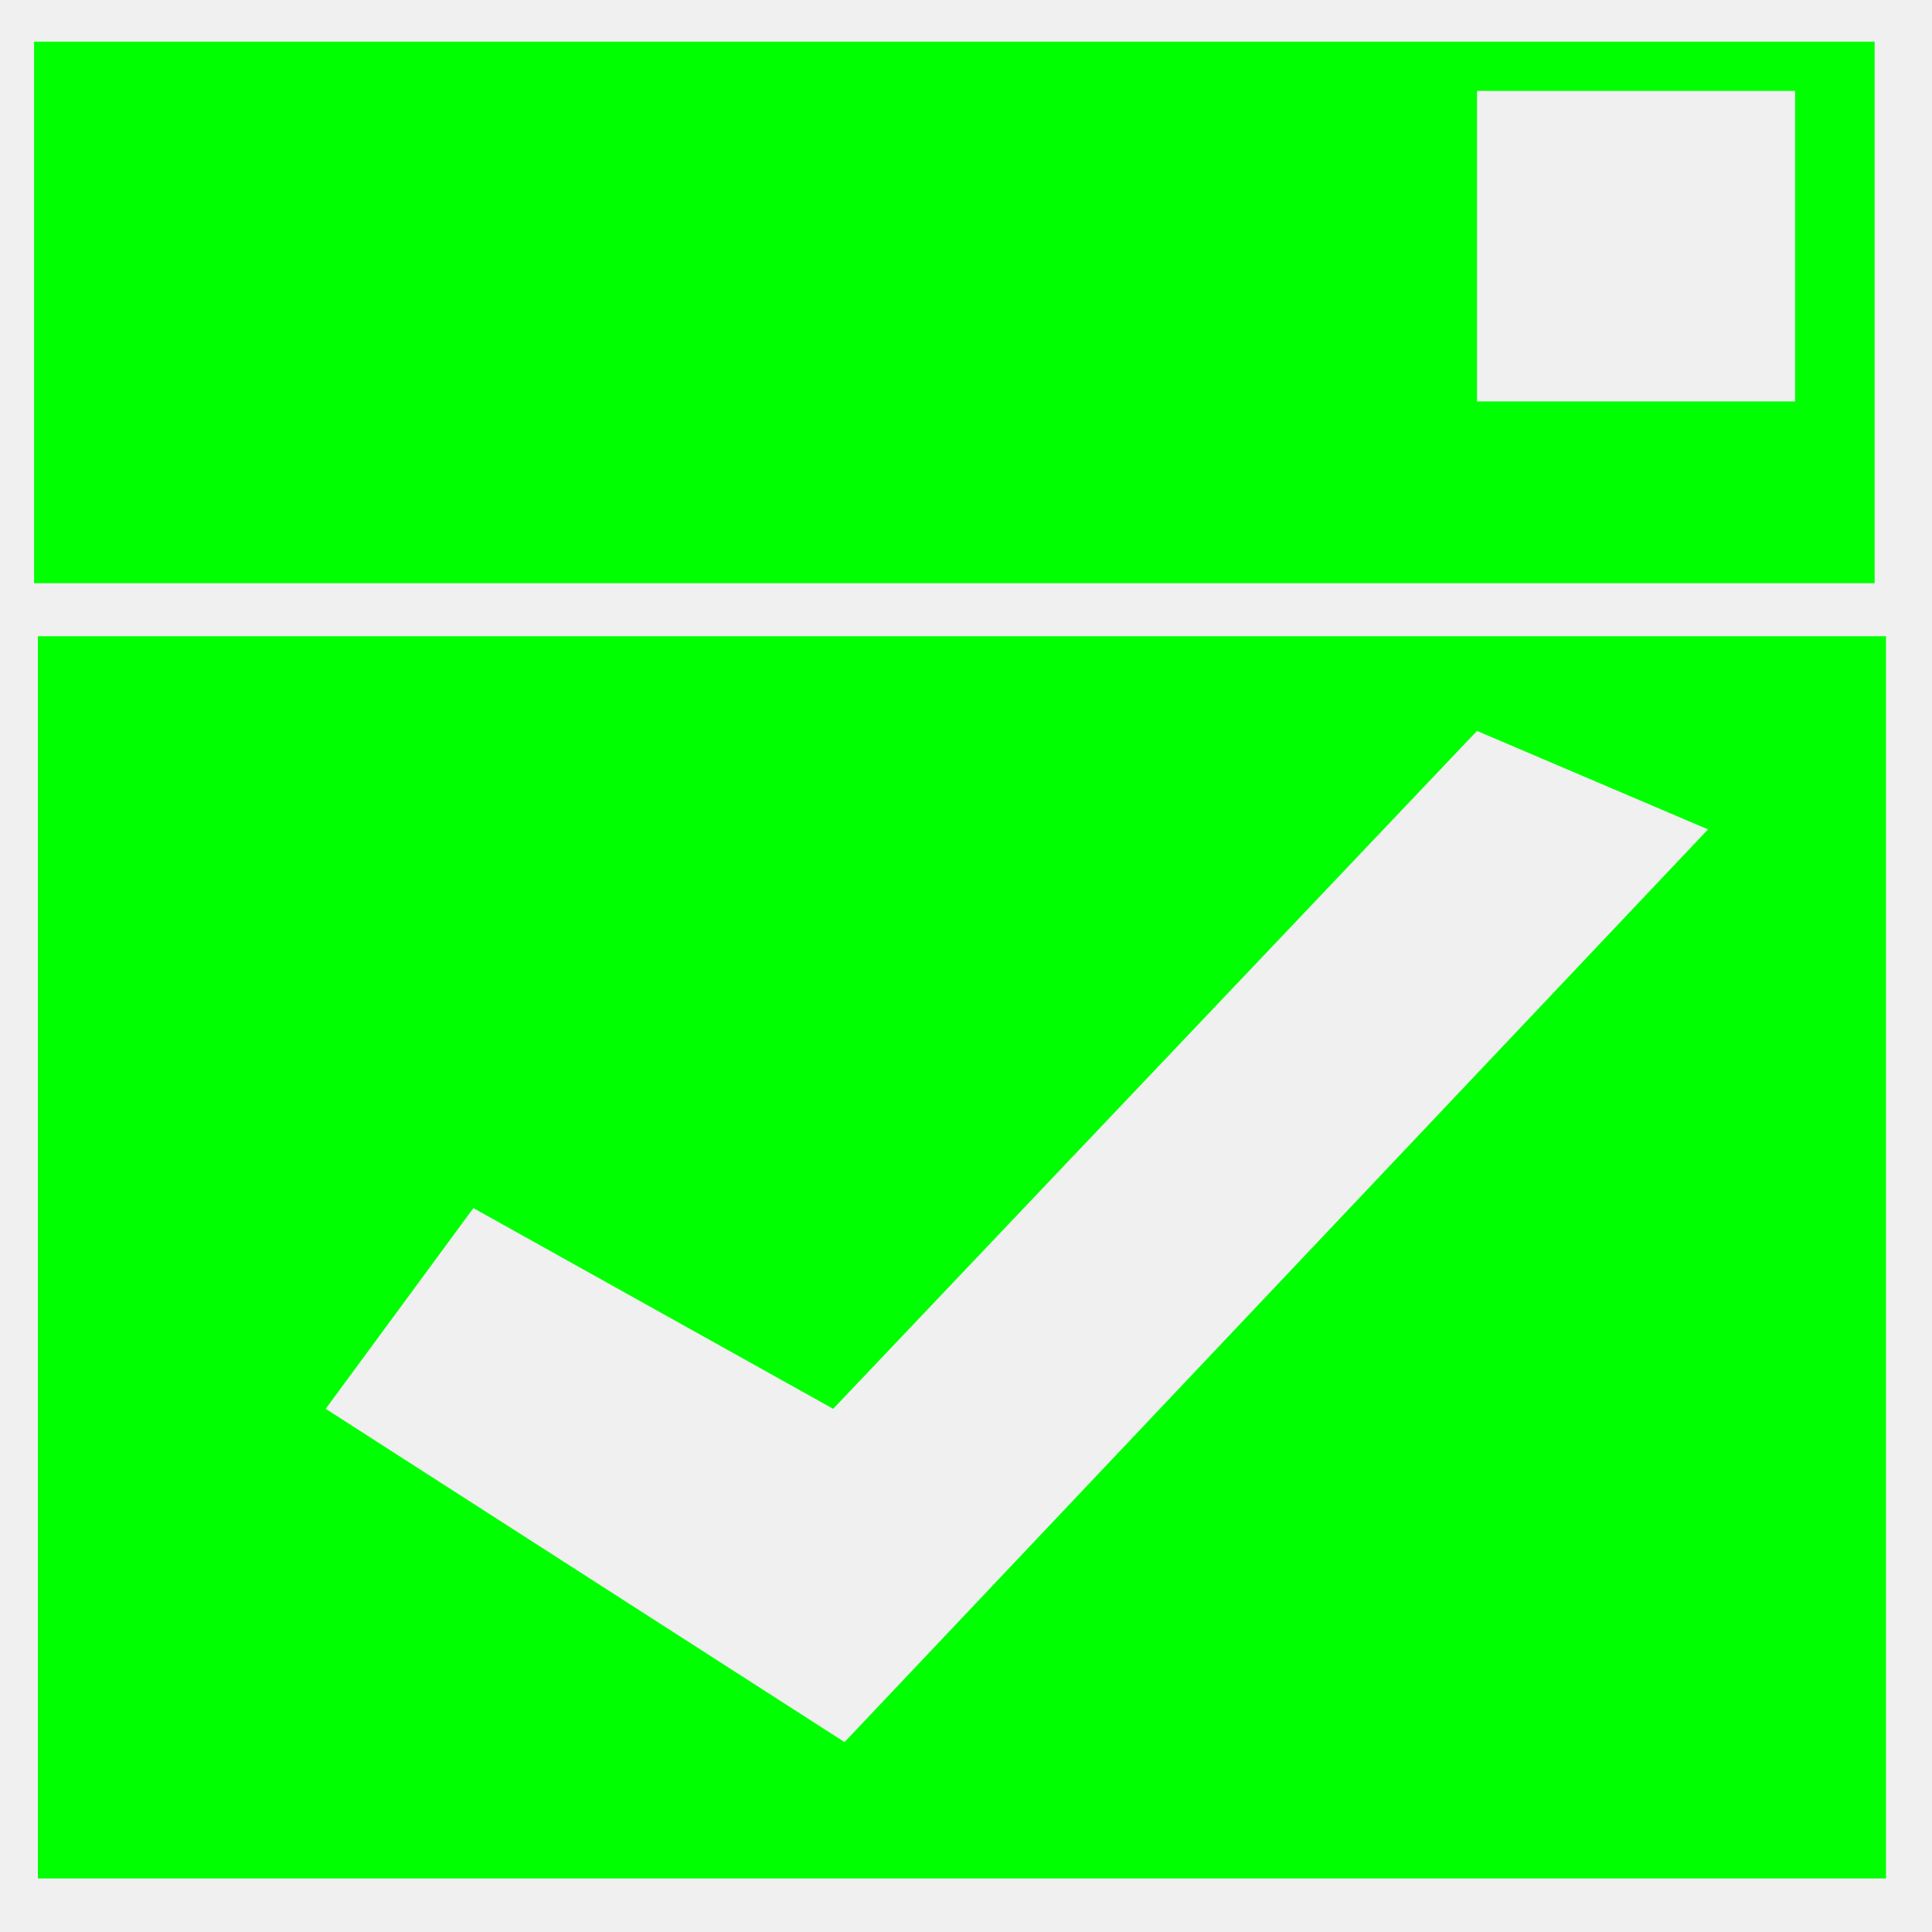
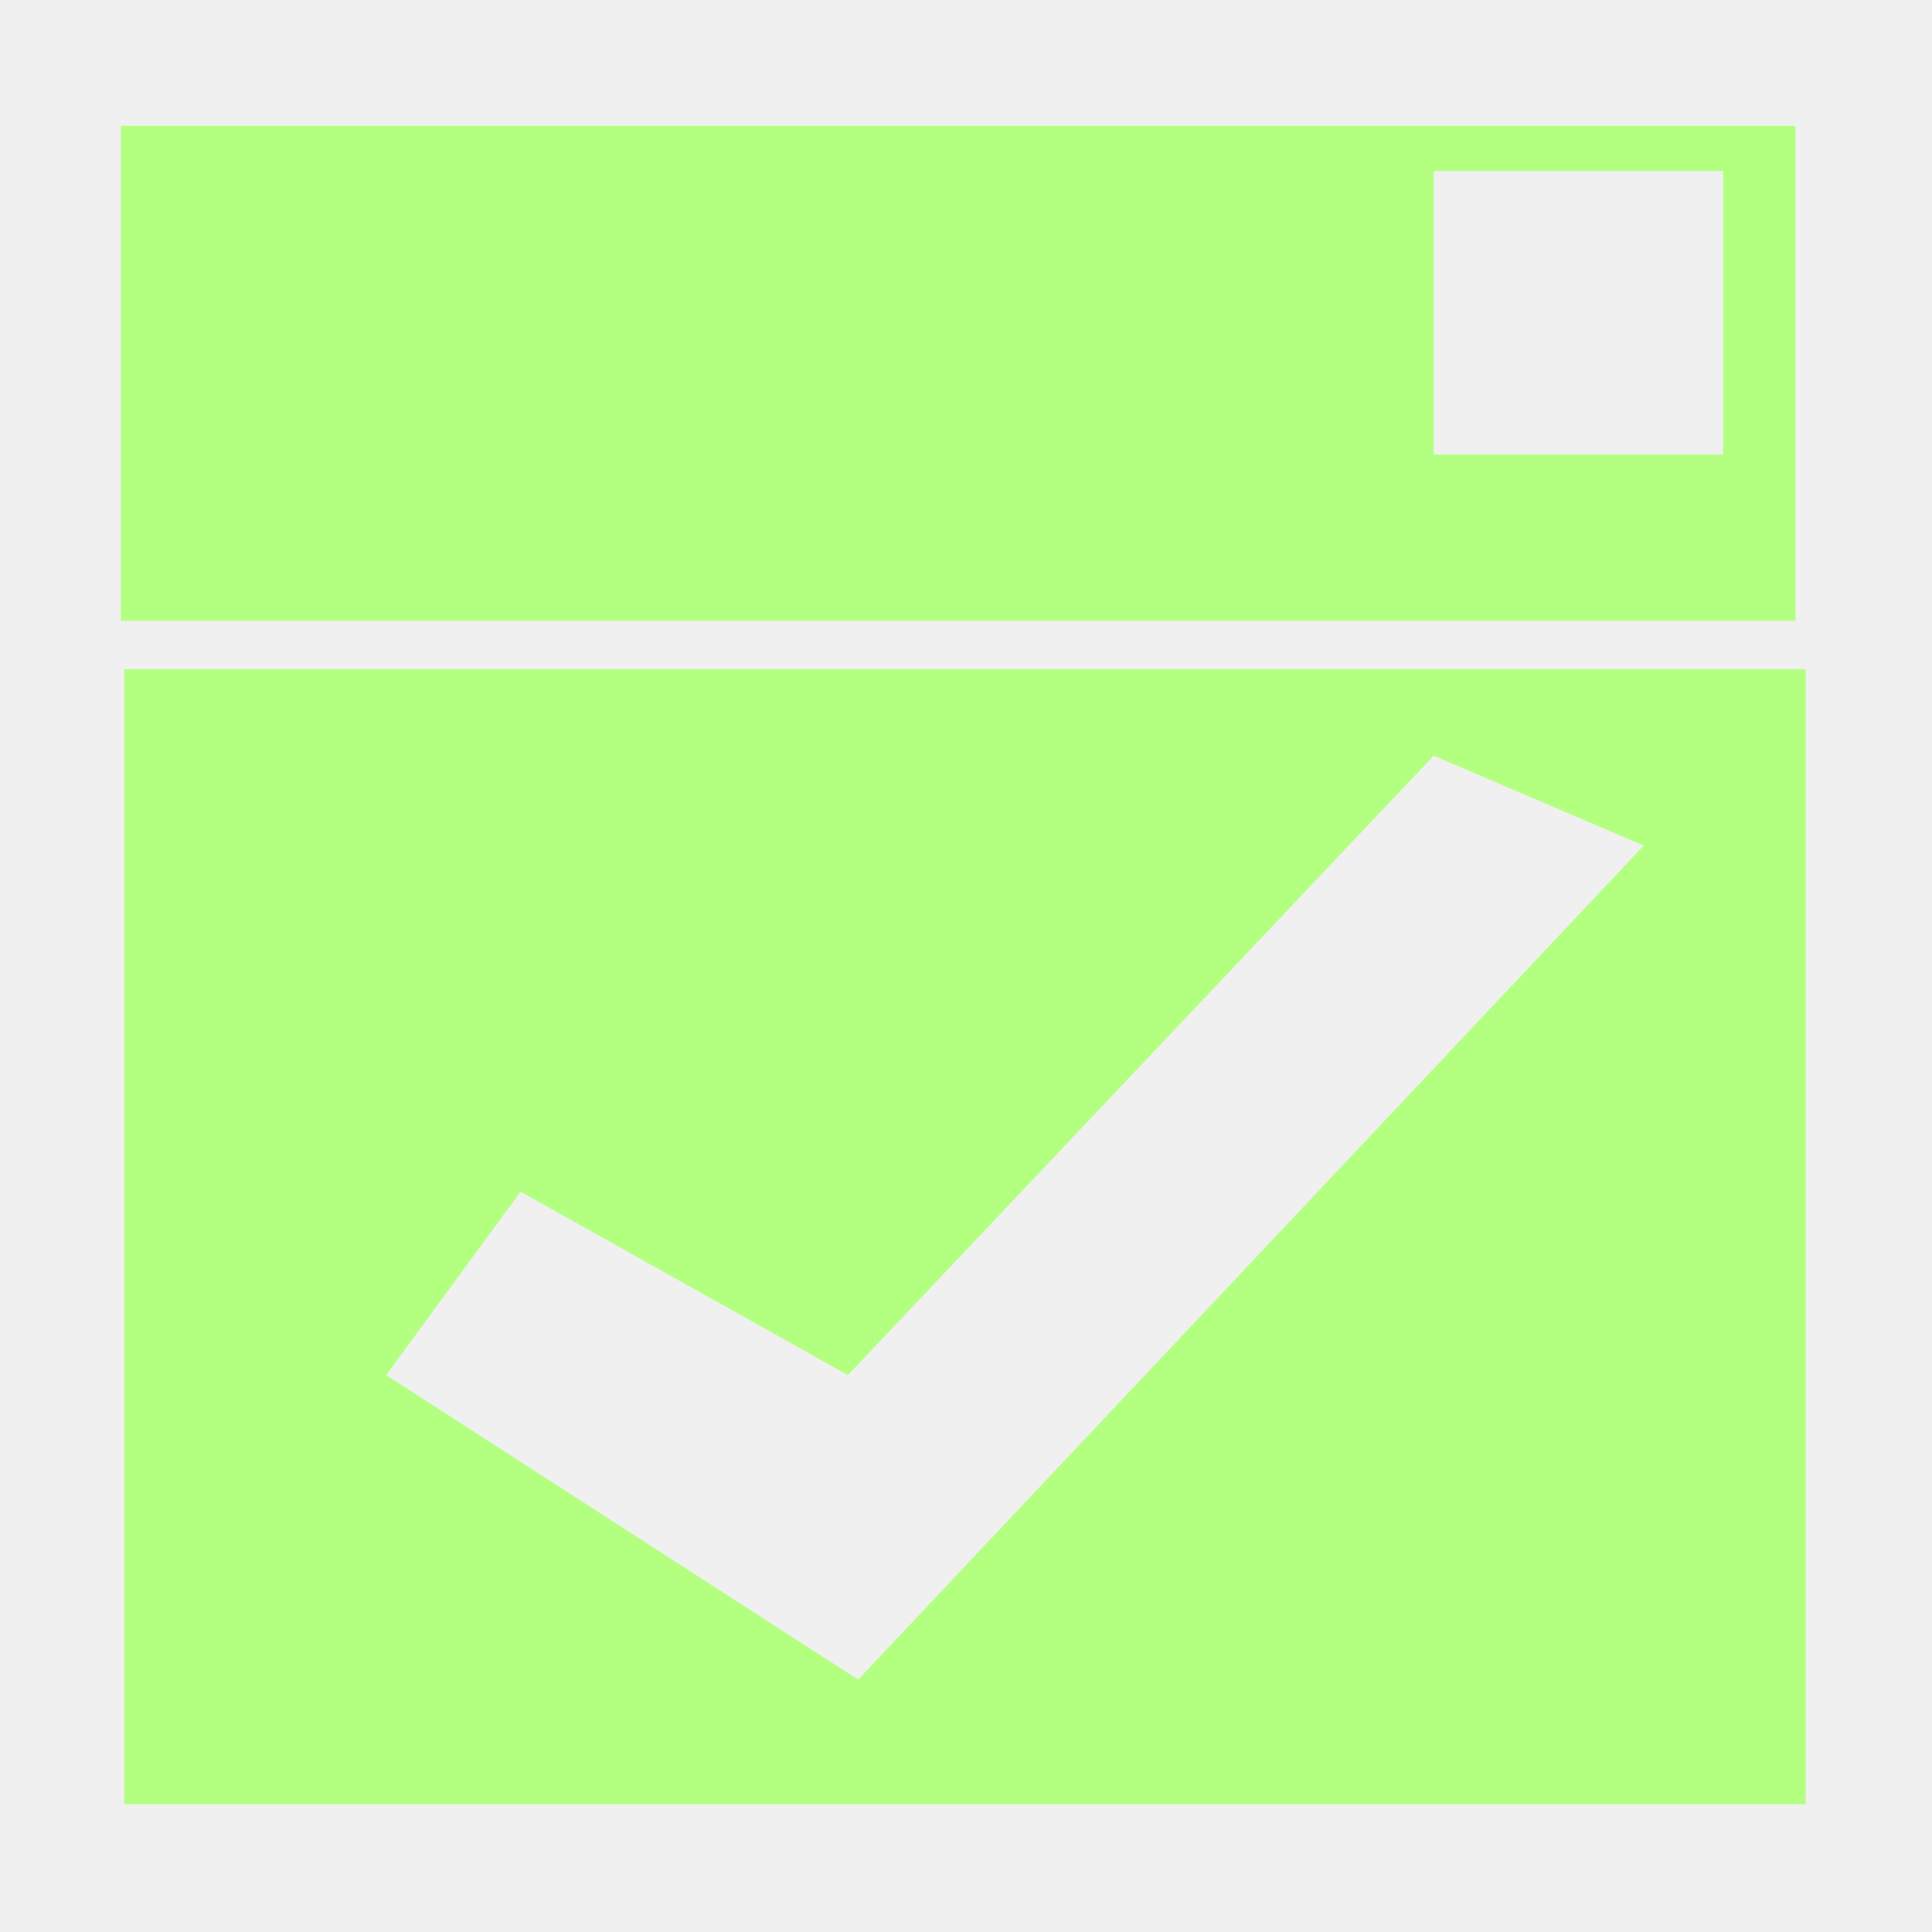
- <svg xmlns="http://www.w3.org/2000/svg" width="512mm" height="512mm" viewBox="0 0 512 512" version="1.1" id="svg5">
+ <svg xmlns="http://www.w3.org/2000/svg" width="16" height="16" viewBox="0 0 16 16" version="1.1" id="svg5">
  <defs id="defs2">
    <rect x="443.812" y="1441.442" width="1156.947" height="440.019" id="rect7353" />
  </defs>
  <g id="layer1">
-     <path id="rect15120" style="fill:#00ff00;fill-opacity:1;stroke:#ffffff;stroke-width:3.012;stroke-linejoin:bevel;stroke-opacity:0" d="M 9.033 11.04 L 9.033 154.56 L 496.8 154.56 L 496.8 11.04 L 9.033 11.04 z M 391.418 24.087 L 475.723 24.087 L 475.723 106.385 L 391.418 106.385 L 391.418 24.087 z " />
-     <path id="rect16110" style="fill:#00ff00;fill-opacity:1;stroke:#ffffff;stroke-width:3.012;stroke-linejoin:bevel;stroke-opacity:0" d="M 10.037 168.611 L 10.037 497.803 L 499.81 497.803 L 499.81 168.611 L 10.037 168.611 z M 391.418 193.702 L 452.64 219.796 L 223.811 461.672 L 86.313 373.352 L 125.454 320.16 L 220.8 373.352 L 391.418 193.702 z " />
+     <path id="rect15120" style="fill:#b3ff80;fill-opacity:1;stroke:#ffffff;stroke-width:0.086;stroke-linejoin:bevel;stroke-opacity:0" d="M 1.001,1.042 V 5.141 H 14.869 V 1.042 Z M 11.873,1.415 h 2.397 v 2.35 h -2.397 z" />
+     <path id="rect16110" style="fill:#b3ff80;fill-opacity:1;stroke:#ffffff;stroke-width:0.086;stroke-linejoin:bevel;stroke-opacity:0" d="m 1.029,5.542 v 9.4 H 14.954 V 5.542 Z M 11.873,6.258 13.613,7.003 7.107,13.91 3.198,11.388 4.311,9.869 7.022,11.388 Z" />
  </g>
</svg>
